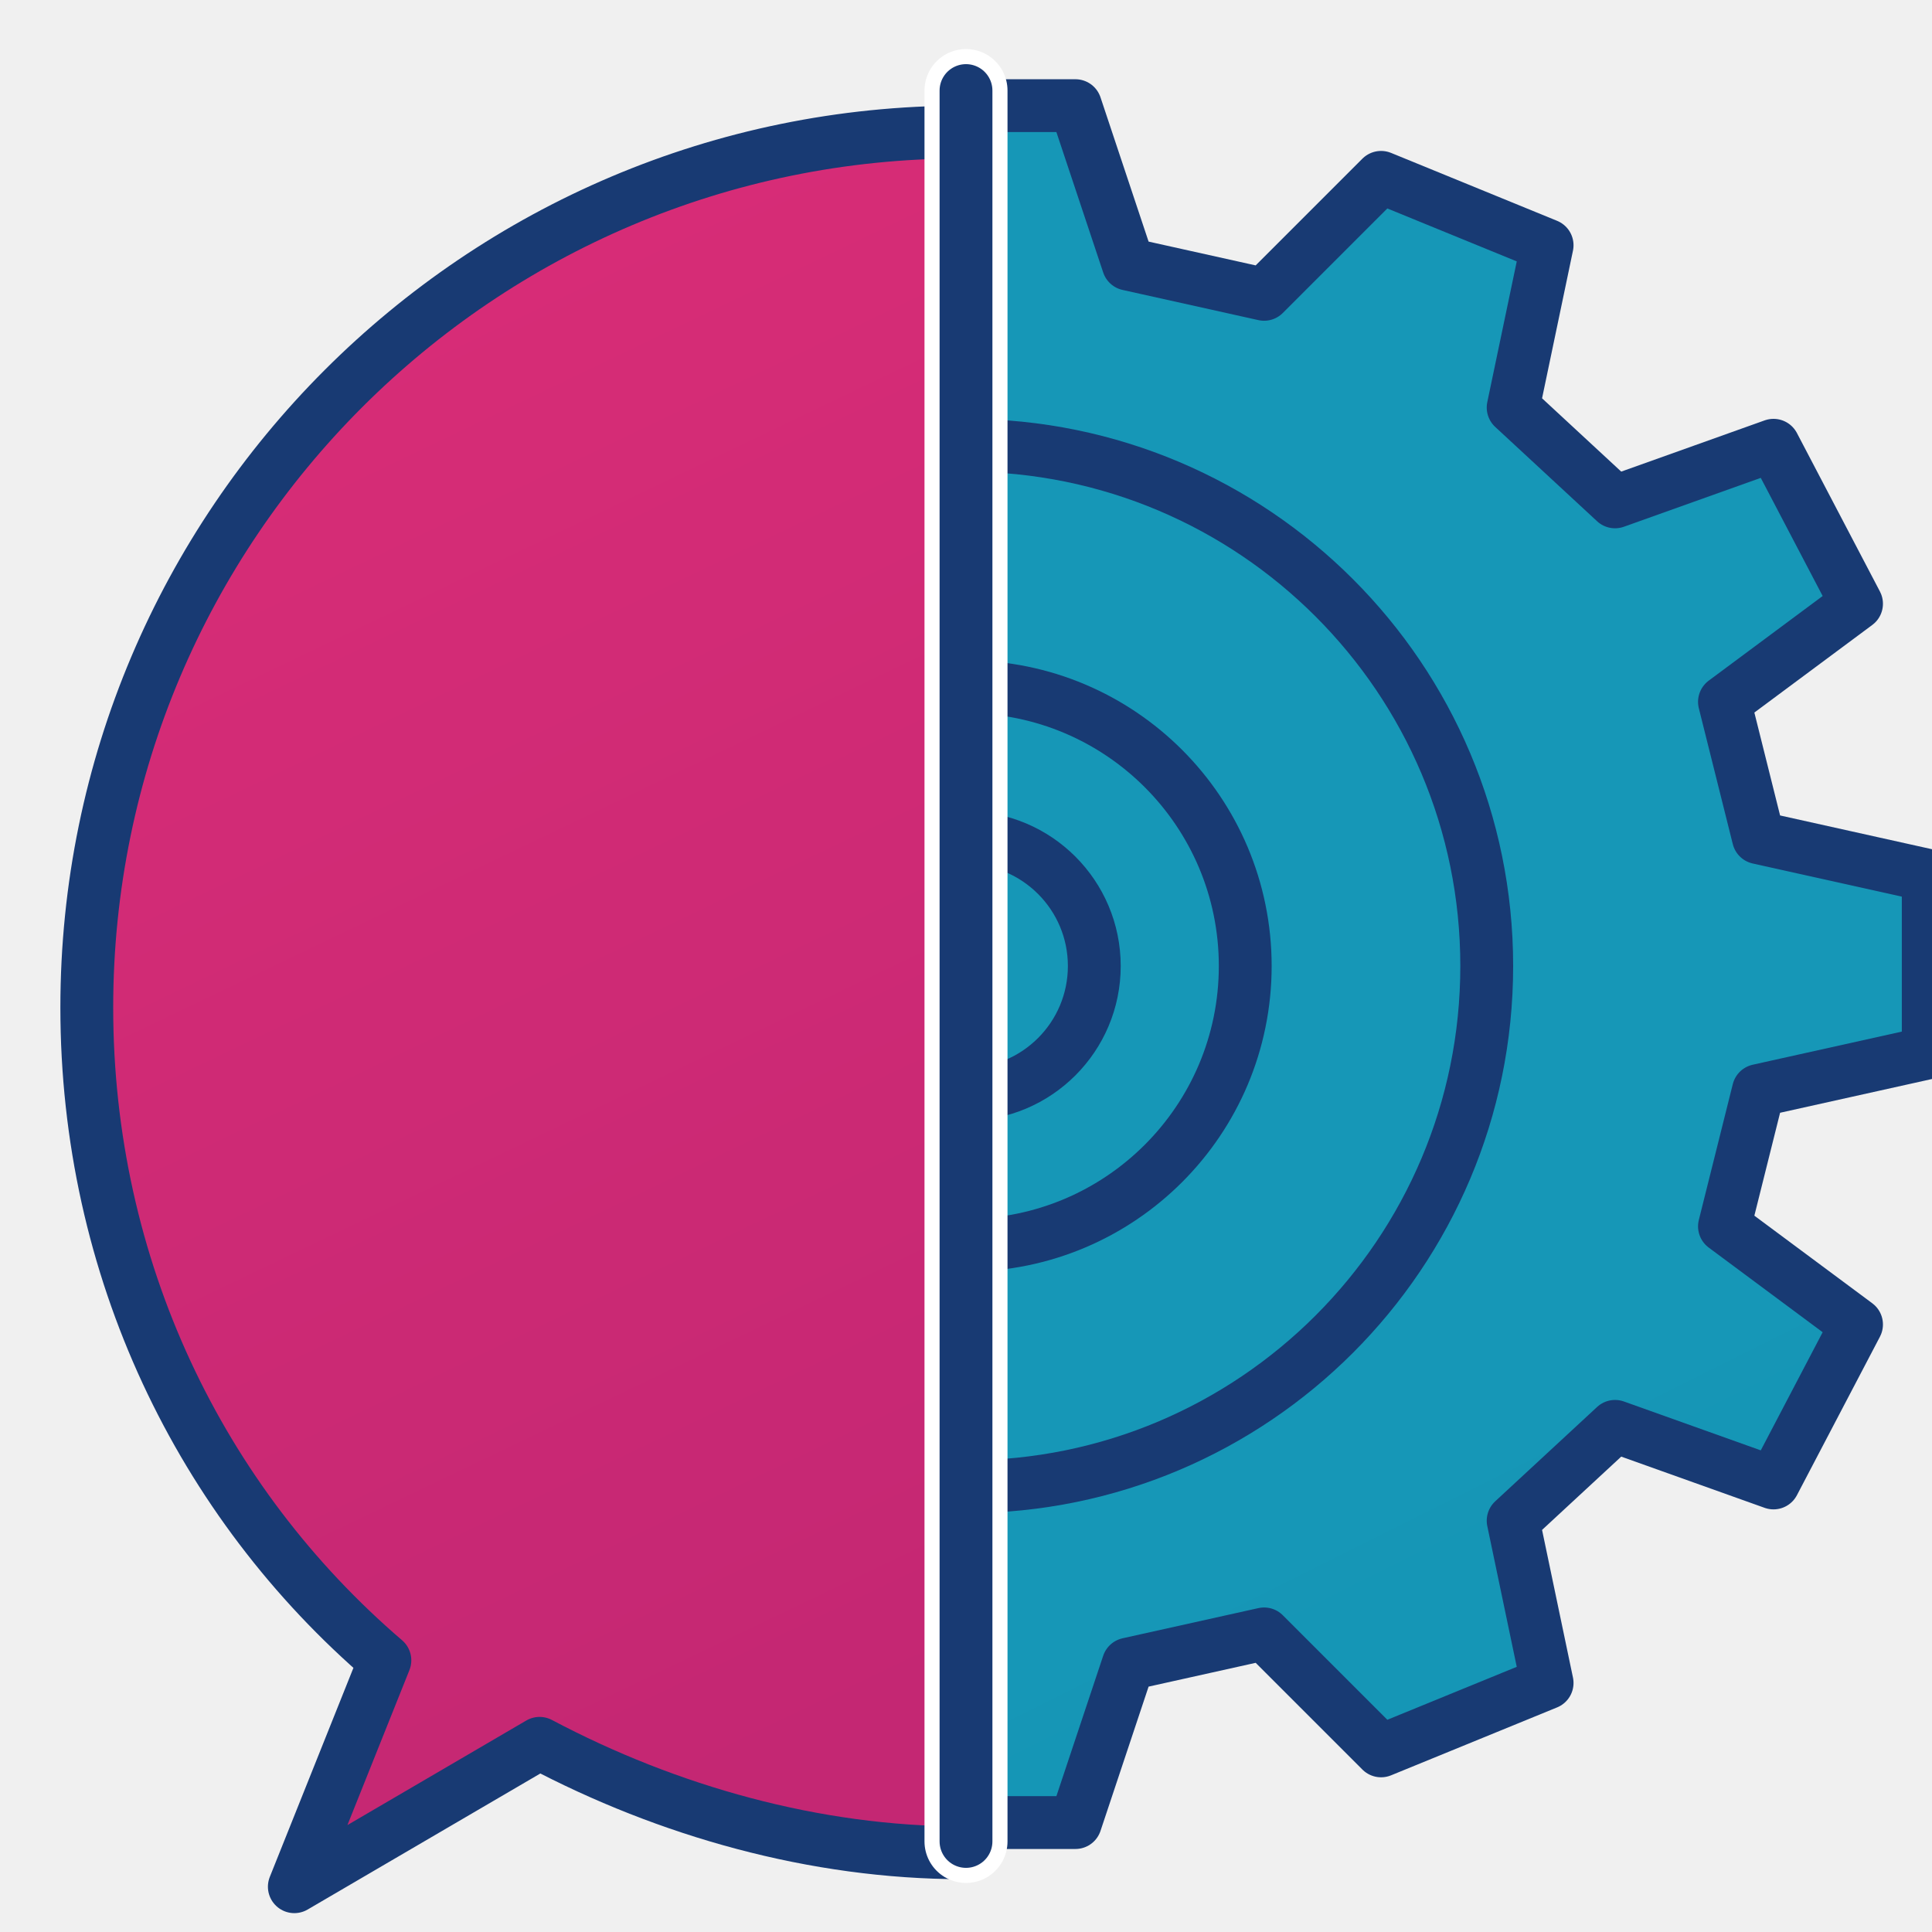
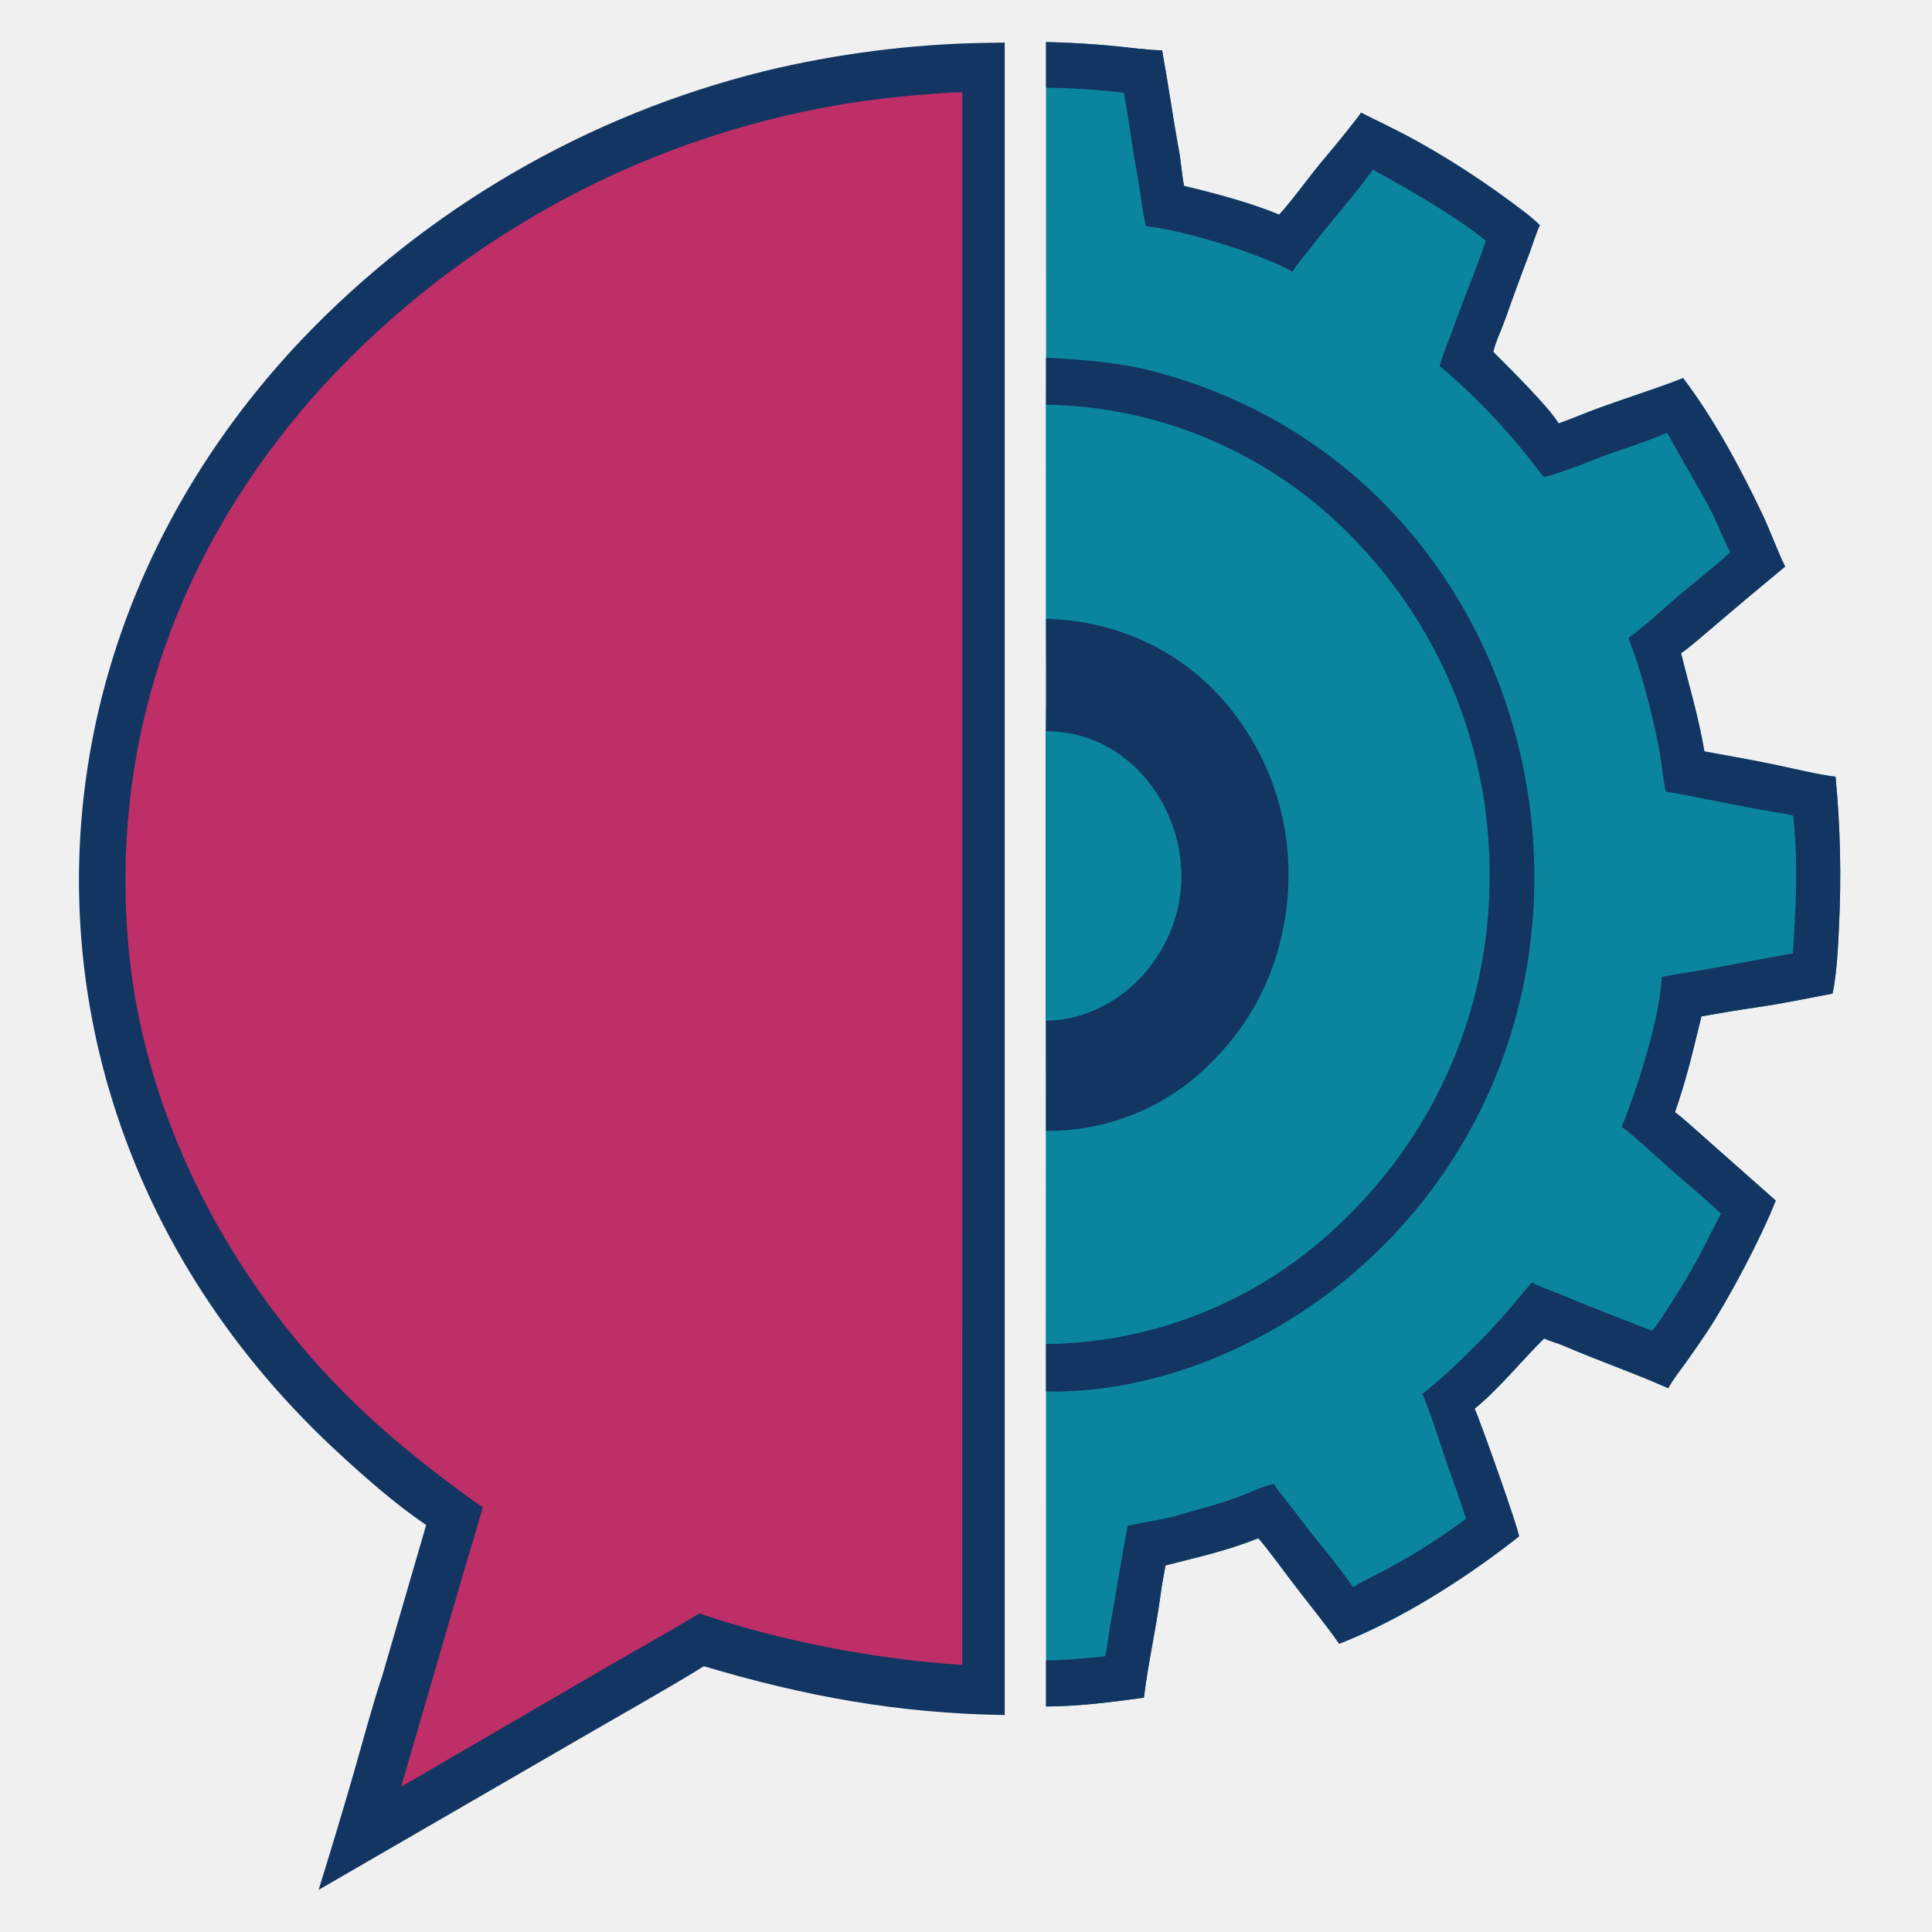
- <svg xmlns="http://www.w3.org/2000/svg" viewBox="0 0 512 512" role="img" aria-labelledby="title desc">
-   <defs>
-     <linearGradient id="bubbleGradient" x1="96" y1="48" x2="280" y2="432" gradientUnits="userSpaceOnUse">
-       <stop offset="0" stop-color="#d92d77" />
-       <stop offset="1" stop-color="#c42773" />
-     </linearGradient>
-     <linearGradient id="gearGradient" x1="274" y1="40" x2="458" y2="408" gradientUnits="userSpaceOnUse">
-       <stop offset="0" stop-color="#1697b7" />
-       <stop offset="1" stop-color="#108faf" />
-     </linearGradient>
-     <clipPath id="halfClip">
-       <rect x="256" y="0" width="256" height="512" />
-     </clipPath>
-   </defs>
-   <g fill="none" fill-rule="evenodd" stroke="#183a73" stroke-linejoin="round" stroke-linecap="round">
-     <path d="M255 35C127 35 23 139 23 267c0 69 30 131 79 173l-24 60 65-38c34 18 73 29 112 29z" fill="url(#bubbleGradient)" stroke-width="14" />
-     <g clip-path="url(#halfClip)">
-       <g transform="translate(256 256)">
-         <path d="M0-228l29 0 14 42 36 8 31-31 44 18-9 43 27 25 42-15 22 42-35 26 9 36 45 10 0 47-45 10-9 36 35 26-22 42-42-15-27 25 9 43-44 18-31-31-36 8-14 42H0l-14-42-36-8-31 31-44-18 9-43-27-25-42 15-22-42 35-26-9-36-45-10v-47l45-10 9-36-35-26 22-42 42 15 27-25-9-43 44-18 31 31 36-8z" fill="url(#gearGradient)" stroke-width="14" />
-         <circle r="138" fill="none" stroke-width="14" />
-         <circle r="74" fill="none" stroke-width="14" />
-         <circle r="34" fill="#1697b7" stroke-width="14" />
-       </g>
-     </g>
-     <path d="M256 24v464" stroke="#ffffff" stroke-width="22" />
-     <path d="M256 24v464" stroke-width="14" />
+ <svg xmlns="http://www.w3.org/2000/svg" viewBox="0 0 2048 2048" role="img" aria-labelledby="title desc">
+   <g transform="translate(34 0)">
+     <path fill="rgb(19,53,98)" d="M 1009.28 45.453 L 1031.06 45.126 L 1031.06 1818 C 918.699 1816.41 819.178 1798.18 712.171 1766.28 C 668.582 1793.12 621.191 1819.41 576.818 1845.27 L 303.729 2003.37 C 316.657 1961.79 329.185 1920.09 341.312 1878.27 C 350.454 1846.38 360.731 1807.8 371.121 1776.76 L 417.752 1616.58 C 385.057 1594.57 350.486 1564.02 321.441 1537.01 C -26.227 1213.68 -42.404 707.238 285.284 360.543 C 418.486 220.711 588.824 121.792 776.291 75.403 C 852.626 56.928 930.757 46.884 1009.28 45.453 z" />
+     <path fill="rgb(190,47,103)" d="M 969.225 98.424 C 973.43 97.963 981.663 97.962 986.177 97.838 L 986.025 1764.86 C 898.334 1759.59 790.857 1739.35 707.42 1710.21 C 677.713 1728.48 644.762 1746.46 614.408 1764.14 L 391.214 1894.03 L 460.907 1654.72 C 466.85 1636.3 472.305 1616.45 477.766 1597.79 C 442.606 1573.33 408.751 1547.04 376.34 1519.03 C 222.393 1385.62 114.415 1191.26 100.784 986.514 C 86.642 774.106 157.461 582.02 296.467 422.438 C 437.266 263.312 626.693 155.162 835.3 114.802 C 881.058 105.875 922.996 101.571 969.225 98.424 z" />
+     <path fill="rgb(11,133,158)" d="M 1074.85 44.552 C 1099.06 45.096 1123.24 46.521 1147.35 48.824 C 1163.55 50.339 1181.96 53.138 1197.89 53.333 C 1204.45 89.402 1209.38 125.002 1216 161.002 C 1218.08 172.319 1218.89 186.595 1221.26 197.116 C 1251.58 204.223 1293.21 215.354 1321.96 227.579 C 1337.55 210.403 1355.58 184.647 1371.29 166.376 C 1377.52 159.129 1405.73 124.789 1408.72 119.405 C 1427.15 128.764 1444.04 136.549 1462.46 146.516 C 1497.53 165.744 1531.3 187.261 1563.54 210.927 C 1573.87 218.534 1589.88 230.034 1598.31 238.739 C 1594.92 245.378 1590.44 259.917 1587.45 267.947 C 1578.54 291.21 1569.96 314.598 1561.71 338.102 C 1558.1 348.173 1550.88 363.748 1548.98 372.997 C 1564.89 389.109 1608.02 431.442 1618.18 448.869 C 1632.92 443.642 1647.12 437.449 1661.74 432.135 C 1690.16 421.806 1722.33 411.784 1750.16 400.796 C 1782.8 443.716 1811.66 497.545 1834.64 546.053 C 1842.69 563.047 1850.7 585.43 1858.35 600.573 C 1834.14 620.527 1810.1 640.689 1786.23 661.055 C 1779.06 667.139 1754.28 688.813 1747.92 692.378 C 1757.28 729.81 1765.97 757.67 1772.76 796.51 C 1799.32 801.397 1824.96 805.825 1851.39 811.435 C 1864.36 814.184 1899.83 822.487 1911.76 823.282 C 1916.88 876.791 1918.06 930.603 1915.3 984.285 C 1914.28 1006.58 1913.09 1031.27 1908.62 1053.21 C 1882.32 1058.21 1855.69 1063.85 1829.23 1067.64 C 1809.24 1070.5 1789.51 1073.93 1769.62 1077.38 C 1760.67 1113.58 1754.02 1143.47 1741.52 1178.97 C 1747.08 1182.56 1767.77 1201.38 1773.89 1206.75 L 1848.35 1272.64 C 1833.36 1311.14 1798.79 1376.67 1776.1 1410.98 C 1768.64 1422.24 1760.97 1433.36 1753.09 1444.33 C 1747.53 1452.03 1738.4 1463.74 1734.39 1471.56 C 1698.54 1455.6 1660.2 1442.37 1624.11 1426.82 C 1617.32 1423.9 1609.62 1421.96 1602.84 1418.84 C 1580.44 1440.76 1553.77 1473.65 1529.16 1493.25 C 1534.97 1505.55 1577.12 1624.67 1576.19 1628.7 C 1520.93 1672.3 1451.35 1716.9 1385.57 1742.46 C 1370.37 1720.5 1350.11 1696.24 1333.8 1674.44 C 1326.49 1664.68 1307.09 1638.43 1299.86 1630.63 C 1264.64 1644.52 1237.67 1650.04 1201.5 1659.44 C 1199.54 1669.97 1197.53 1680.54 1196.13 1691.16 C 1191.39 1727.16 1182.87 1763.58 1178.63 1799.61 C 1145.13 1804.29 1108.67 1808.84 1074.84 1808.96 L 1074.85 1760.08 L 1074.8 1475.05 L 1074.77 1424.77 L 1074.84 1198.76 L 1074.78 1082.06 L 1074.75 774.987 C 1075.25 735.705 1074.84 695.225 1074.87 655.861 L 1074.8 428.946 L 1074.87 379.082 L 1074.84 92.992 L 1074.85 44.552 z" />
+     <path fill="rgb(11,133,158)" d="M 1074.8 428.946 C 1196.91 430.956 1313.27 481.152 1398.53 568.593 C 1494.41 665.753 1547.19 797.393 1544.97 933.878 C 1544.1 1068.8 1489.03 1197.71 1392.16 1291.63 C 1307.75 1375.67 1193.87 1423.44 1074.77 1424.77 L 1074.84 1198.76 L 1074.78 1082.06 L 1074.75 774.987 C 1075.25 735.705 1074.84 695.225 1074.87 655.861 L 1074.8 428.946 z" />
+     <path fill="rgb(19,53,98)" d="M 1074.87 655.861 C 1144.03 657.982 1208.36 684.582 1256.18 735.019 C 1306.9 788.992 1334.07 860.913 1331.73 934.937 C 1329.48 1011.82 1299.56 1080.38 1243.1 1133.04 C 1197.58 1175.81 1137.3 1199.36 1074.84 1198.76 L 1074.78 1082.06 L 1074.75 774.987 C 1075.25 735.705 1074.84 695.225 1074.87 655.861 z" />
+     <path fill="rgb(11,133,158)" d="M 1074.75 774.987 C 1113.95 775.718 1147.36 790.077 1174.52 818.496 C 1203.51 849.405 1219.24 890.447 1218.31 932.816 C 1216.47 1010.18 1153.81 1080.55 1074.78 1082.06 L 1074.75 774.987 z" />
+     <path fill="rgb(19,53,98)" d="M 1074.85 44.552 C 1099.06 45.096 1123.24 46.521 1147.35 48.824 C 1163.55 50.339 1181.96 53.138 1197.89 53.333 C 1204.45 89.402 1209.38 125.002 1216 161.002 C 1218.08 172.319 1218.89 186.595 1221.26 197.116 C 1251.58 204.223 1293.21 215.354 1321.96 227.579 C 1337.55 210.403 1355.58 184.647 1371.29 166.376 C 1377.52 159.129 1405.73 124.789 1408.72 119.405 C 1427.15 128.764 1444.04 136.549 1462.46 146.516 C 1497.53 165.744 1531.3 187.261 1563.54 210.927 C 1573.87 218.534 1589.88 230.034 1598.31 238.739 C 1594.92 245.378 1590.44 259.917 1587.45 267.947 C 1578.54 291.21 1569.96 314.598 1561.71 338.102 C 1558.1 348.173 1550.88 363.748 1548.98 372.997 C 1564.89 389.109 1608.02 431.442 1618.18 448.869 C 1632.92 443.642 1647.12 437.449 1661.74 432.135 C 1690.16 421.806 1722.33 411.784 1750.16 400.796 C 1782.8 443.716 1811.66 497.545 1834.64 546.053 C 1842.69 563.047 1850.7 585.43 1858.35 600.573 C 1834.14 620.527 1810.1 640.689 1786.23 661.055 C 1779.06 667.139 1754.28 688.813 1747.92 692.378 C 1757.28 729.81 1765.97 757.67 1772.76 796.51 C 1799.32 801.397 1824.96 805.825 1851.39 811.435 C 1864.36 814.184 1899.83 822.487 1911.76 823.282 C 1916.88 876.791 1918.06 930.603 1915.3 984.285 C 1914.28 1006.58 1913.09 1031.27 1908.62 1053.21 C 1882.32 1058.21 1855.69 1063.85 1829.23 1067.64 C 1809.24 1070.5 1789.51 1073.93 1769.62 1077.38 C 1760.67 1113.58 1754.02 1143.47 1741.52 1178.97 C 1747.08 1182.56 1767.77 1201.38 1773.89 1206.75 L 1848.35 1272.64 C 1833.36 1311.14 1798.79 1376.67 1776.1 1410.98 C 1768.64 1422.24 1760.97 1433.36 1753.09 1444.33 C 1747.53 1452.03 1738.4 1463.74 1734.39 1471.56 C 1698.54 1455.6 1660.2 1442.37 1624.11 1426.82 C 1617.32 1423.9 1609.62 1421.96 1602.84 1418.84 C 1580.44 1440.76 1553.77 1473.65 1529.16 1493.25 C 1534.97 1505.55 1577.12 1624.67 1576.19 1628.7 C 1520.93 1672.3 1451.35 1716.9 1385.57 1742.46 C 1370.37 1720.5 1350.11 1696.24 1333.8 1674.44 C 1326.49 1664.68 1307.09 1638.43 1299.86 1630.63 C 1264.64 1644.52 1237.67 1650.04 1201.5 1659.44 C 1199.54 1669.97 1197.53 1680.54 1196.13 1691.16 C 1191.39 1727.16 1182.87 1763.58 1178.63 1799.61 C 1145.13 1804.29 1108.67 1808.84 1074.84 1808.96 L 1074.85 1760.08 C 1094.76 1760.01 1117.8 1757.81 1137.48 1755.69 C 1140.44 1743.14 1141.17 1731.33 1143.52 1718.98 C 1149.97 1685.1 1154.64 1651.24 1161.43 1617.41 C 1179.8 1613.22 1199.22 1610.97 1217.21 1605.58 C 1239.37 1598.95 1262.02 1593.51 1283.52 1584.98 C 1293.14 1581.16 1306.52 1574.86 1316.44 1573.04 C 1321.5 1581.72 1333.39 1595.2 1339.66 1603.78 C 1358.15 1629.06 1382.89 1656.97 1400.28 1682.34 C 1414 1674.25 1428.16 1667.85 1442.1 1660.09 C 1469.22 1645.23 1495.25 1628.47 1520 1609.94 C 1513.92 1590 1505.26 1567.28 1498.38 1547.16 C 1491.11 1525.89 1482.47 1497.59 1473.74 1477.46 C 1481.68 1471.83 1495.74 1459.2 1503.05 1452.49 C 1522.33 1434.62 1540.83 1415.91 1558.48 1396.42 C 1569.16 1384.41 1579.15 1371.71 1589.76 1359.56 C 1600 1364.76 1610.36 1367.91 1620.89 1372.38 C 1652.64 1385.86 1685.07 1398.14 1717.2 1410.66 C 1724.15 1402.67 1729.83 1393.27 1735.59 1384.33 C 1747.95 1365.36 1759.46 1345.86 1770.11 1325.88 C 1776.67 1313.53 1783.56 1298.31 1790.34 1286.77 C 1775.56 1272.13 1753.87 1254.41 1737.77 1240.31 C 1723.48 1227.79 1699.48 1204.83 1685.06 1194.52 C 1701.69 1153.96 1725.66 1078.75 1727.54 1035.52 C 1742.73 1032.49 1757.64 1030.58 1772.81 1027.85 L 1866.53 1010.52 C 1869.74 958.381 1872.39 917.591 1866.81 864.619 C 1859.7 862.759 1853.02 861.786 1845.82 860.598 C 1807.54 854.283 1769.83 845.669 1731.61 839.053 C 1728.69 824.14 1727.53 808.719 1724.66 793.886 C 1718.77 763.37 1711.18 733.207 1701.92 703.538 C 1699.01 694.432 1695.31 685.215 1692.24 675.925 C 1703.58 668.983 1735.03 640.307 1747.16 630.052 C 1762.76 616.859 1785.95 598.877 1800.1 585.354 C 1791.71 569.244 1785.15 551.221 1775.99 534.324 C 1762.05 508.614 1747.18 484.375 1733.22 458.722 C 1709.97 469.131 1681.53 476.991 1657.51 486.595 C 1639.99 493.602 1621.22 500.736 1603.07 505.754 C 1597.72 500.482 1592.89 493.334 1588.18 487.363 C 1559.41 450.853 1527.49 417.869 1492.05 387.834 C 1496.29 372.777 1502.96 358.384 1508.09 343.664 C 1518.29 314.414 1531.4 284.488 1541.01 255.167 C 1508.98 228.83 1457.75 199.95 1421.42 179.873 C 1399.19 210.077 1373.82 238.514 1350.9 268.234 C 1345.73 274.937 1340.66 280.54 1336.25 287.902 C 1302.23 268.925 1219.26 243.517 1180.72 239.76 C 1176.29 220.401 1174.56 201.506 1171.01 182.161 C 1165.88 154.222 1162.43 126.244 1157.37 98.325 C 1132.89 95.213 1099.8 93.132 1074.84 92.992 L 1074.85 44.552 z" />
+     <path fill="rgb(19,53,98)" d="M 1074.87 379.082 C 1112.34 381.295 1150.57 383.796 1186.92 393.187 C 1612.98 503.271 1731.99 1058.52 1405.81 1345.21 C 1316.6 1423.62 1194.4 1477.27 1074.8 1475.05 L 1074.77 1424.77 C 1193.87 1423.44 1307.75 1375.67 1392.16 1291.63 C 1489.03 1197.71 1544.1 1068.8 1544.97 933.878 C 1547.19 797.393 1494.41 665.753 1398.53 568.593 C 1313.27 481.152 1196.91 430.956 1074.8 428.946 L 1074.87 379.082 z" />
  </g>
</svg>
